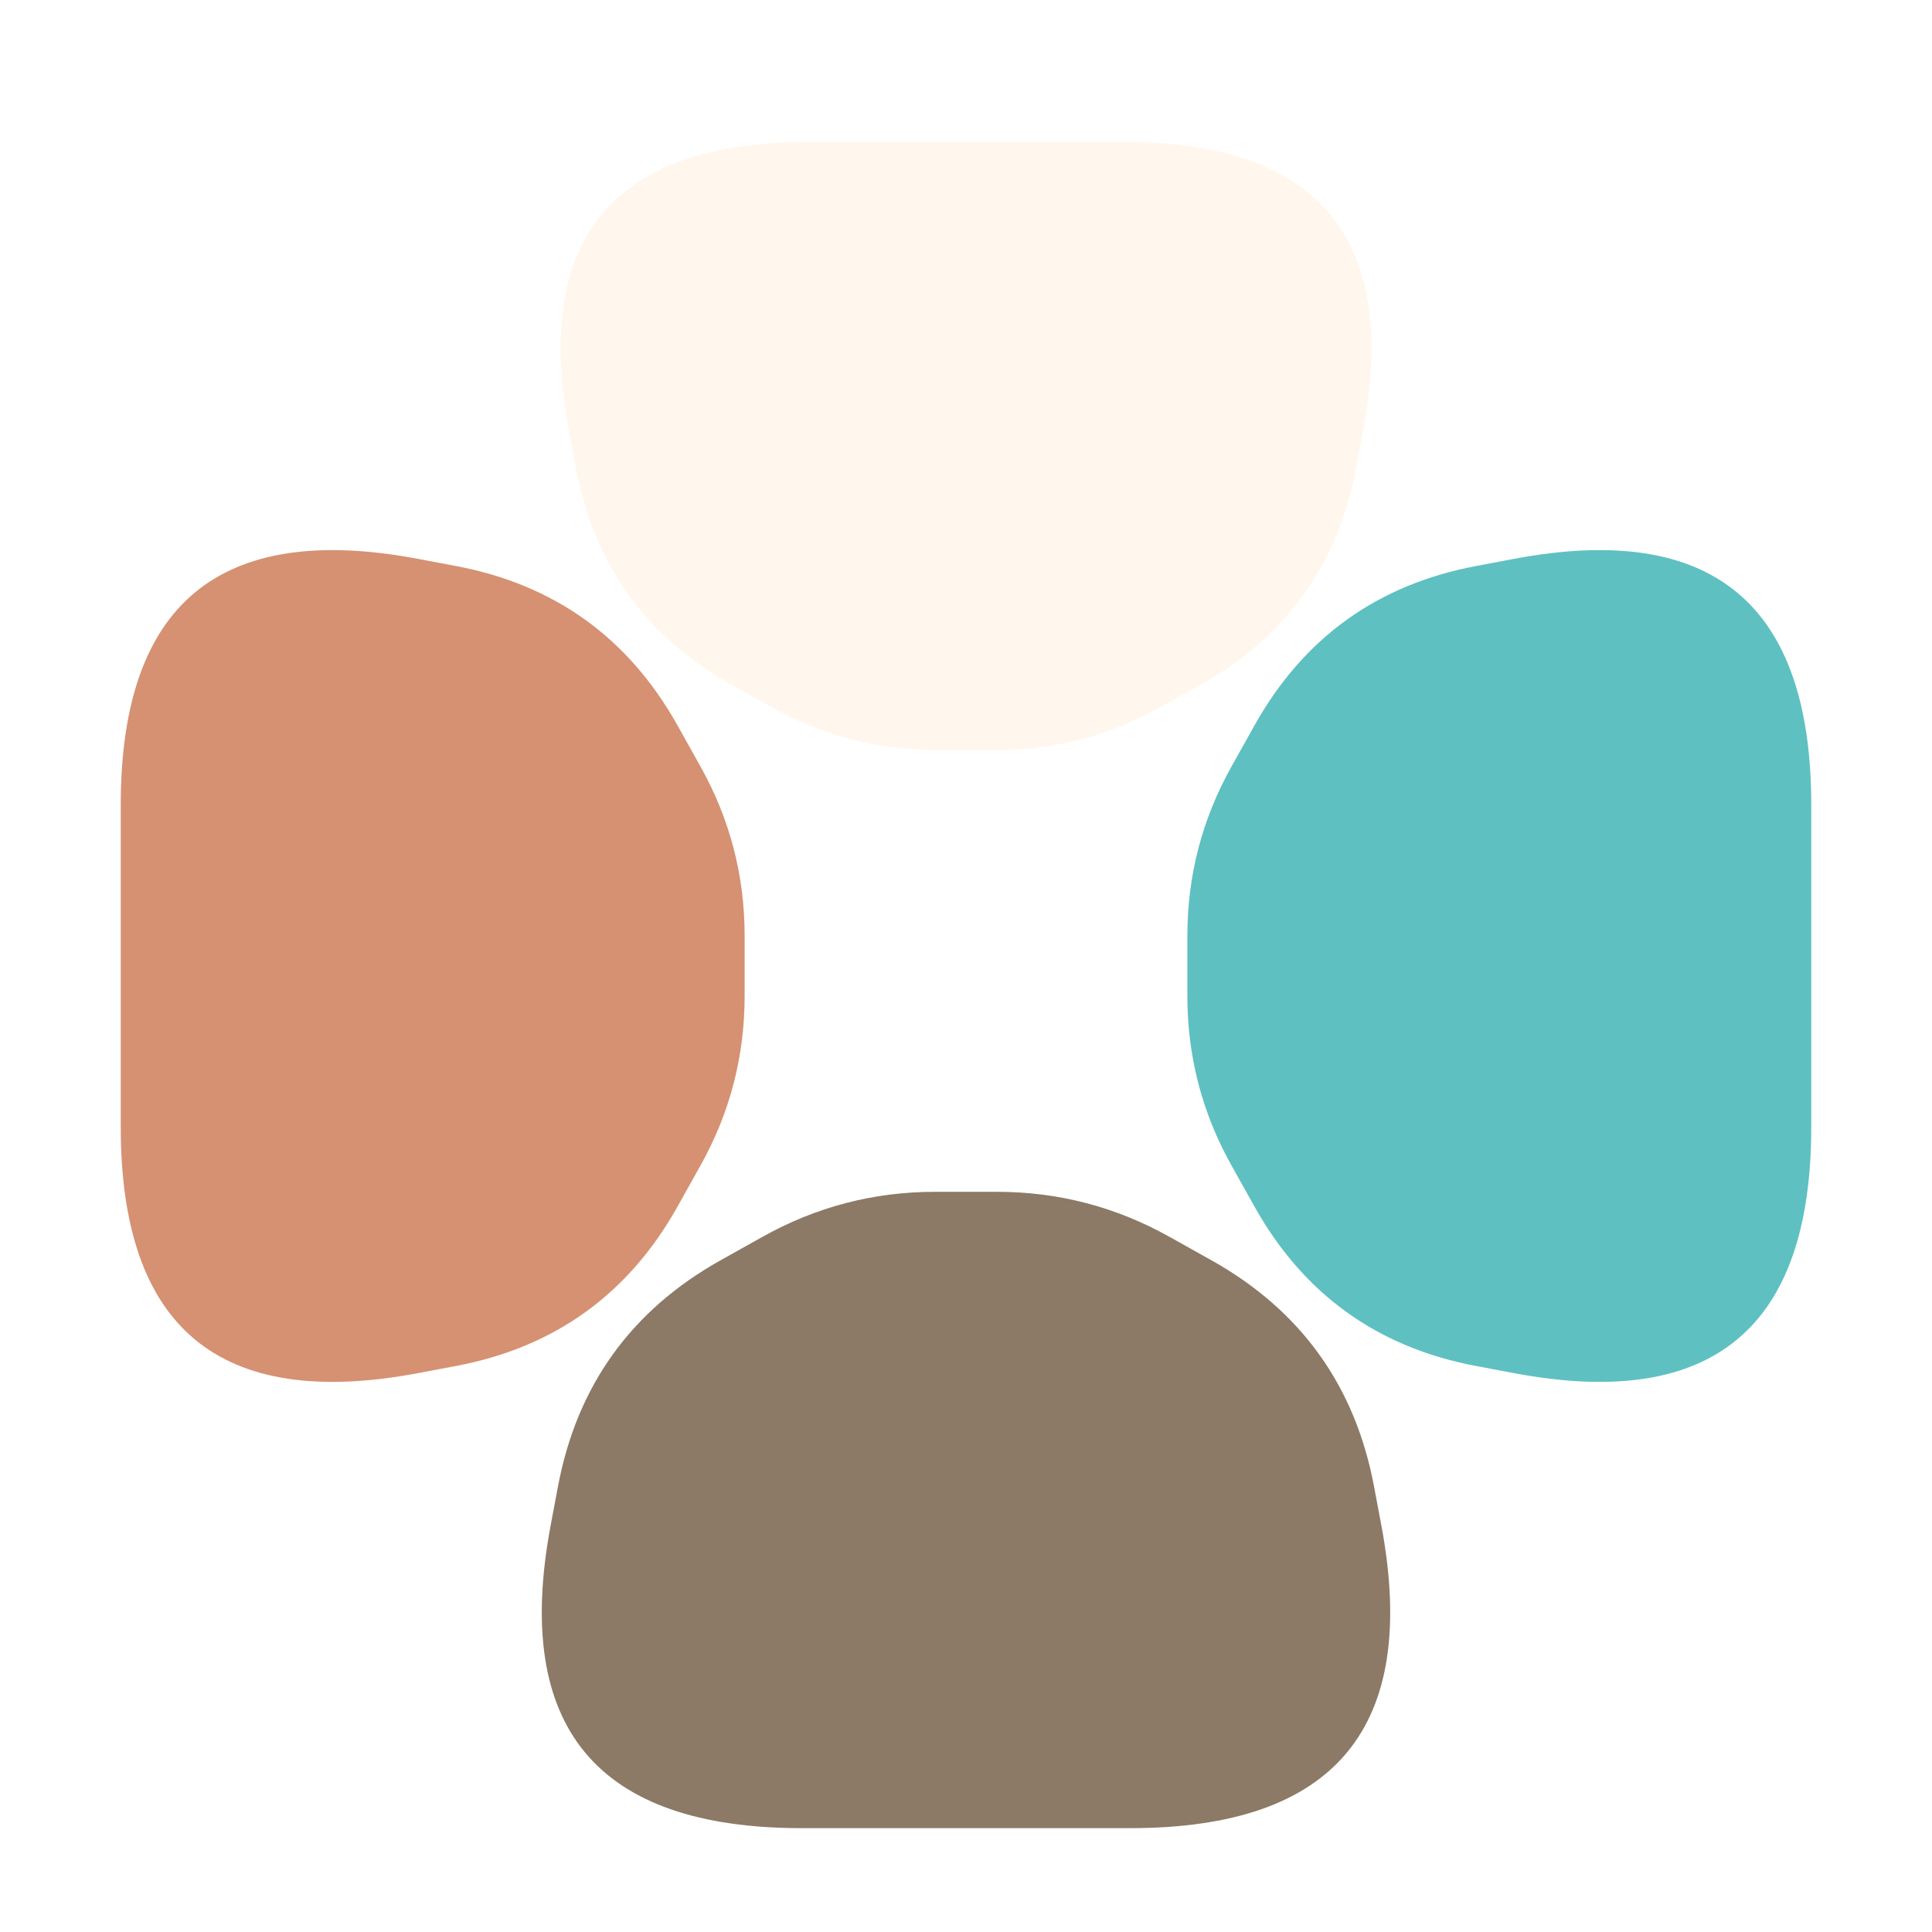
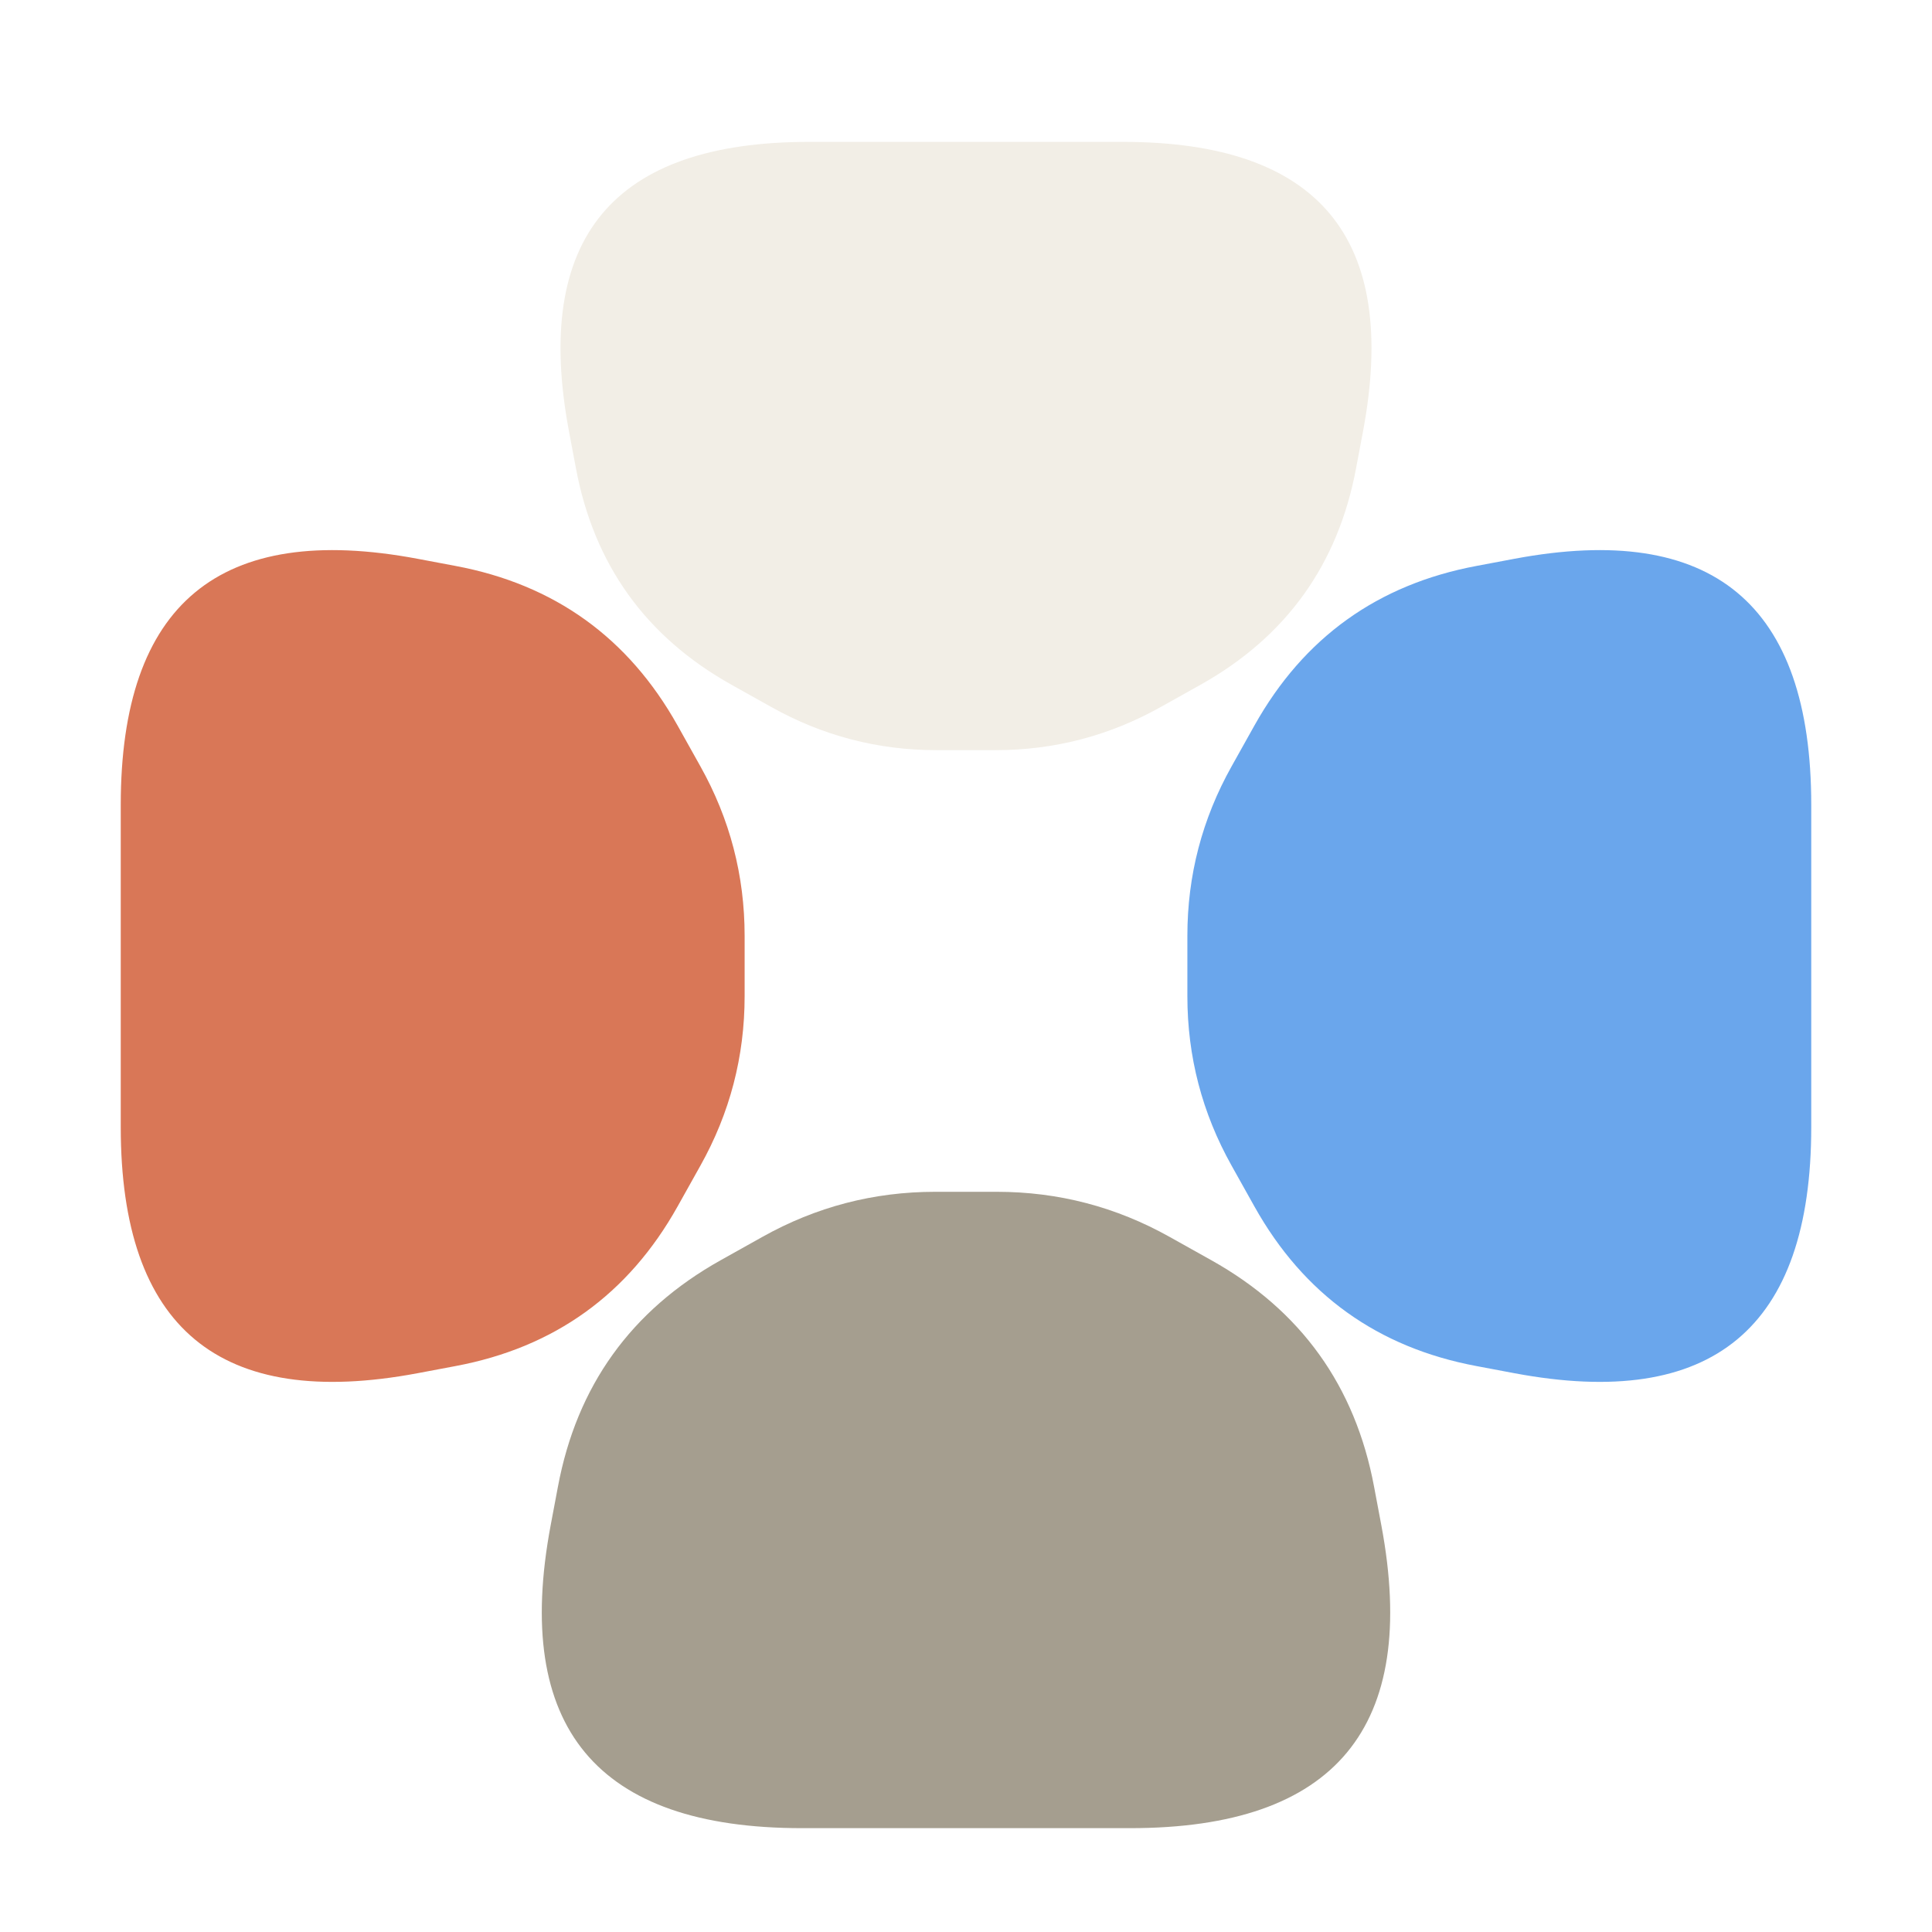
<svg xmlns="http://www.w3.org/2000/svg" viewBox="0 0 192 192" width="192" height="192" role="img" aria-label="Micro mark dark, four named layers">
  <g id="1-top-ink" data-form="1">
-     <path d="M80 12L112 12Q142 12 136.47 41.49L135.76 45.26Q133 60 119.91 67.33L115.85 69.6Q108 74 99 74L93 74Q84 74 76.15 69.6L72.09 67.33Q59 60 56.24 45.26L55.53 41.49Q50 12 80 12Z" fill="#FFF7ED" transform="rotate(0 96 96) translate(96 96) scale(0.975) translate(-96 -96)" />
+     <path d="M80 12L112 12Q142 12 136.47 41.49L135.76 45.26Q133 60 119.91 67.33L115.85 69.6Q108 74 99 74L93 74Q84 74 76.15 69.6L72.09 67.33Q59 60 56.24 45.26L55.53 41.49Q50 12 80 12Z" fill="#F2EEE6" transform="rotate(0 96 96) translate(96 96) scale(0.975) translate(-96 -96)" />
  </g>
  <g id="2-right-turquoise" data-form="2">
-     <path d="M80 12L112 12Q142 12 136.47 41.49L135.76 45.26Q133 60 119.91 67.33L115.85 69.6Q108 74 99 74L93 74Q84 74 76.15 69.6L72.09 67.33Q59 60 56.24 45.26L55.53 41.49Q50 12 80 12Z" fill="#5EC0C1" transform="rotate(90 96 96) translate(96 96) scale(1) translate(-96 -96)" />
+     <path d="M80 12L112 12Q142 12 136.47 41.49L135.76 45.26Q133 60 119.91 67.33L115.85 69.6Q108 74 99 74L93 74Q84 74 76.15 69.6L72.09 67.33Q59 60 56.24 45.26L55.53 41.49Q50 12 80 12Z" fill="#6AA6EC" transform="rotate(90 96 96) translate(96 96) scale(1) translate(-96 -96)" />
  </g>
  <g id="3-bottom-taupe" data-form="3">
-     <path d="M80 12L112 12Q142 12 136.47 41.49L135.76 45.26Q133 60 119.91 67.33L115.85 69.6Q108 74 99 74L93 74Q84 74 76.15 69.6L72.09 67.33Q59 60 56.24 45.26L55.53 41.49Q50 12 80 12Z" fill="#8C7A66" transform="rotate(180 96 96) translate(96 96) scale(1.02) translate(-96 -96)" />
+     <path d="M80 12L112 12Q142 12 136.47 41.49L135.76 45.26Q133 60 119.91 67.33L115.85 69.6Q108 74 99 74L93 74Q84 74 76.15 69.6L72.09 67.33Q59 60 56.24 45.26L55.53 41.49Q50 12 80 12Z" fill="#A59E8F" transform="rotate(180 96 96) translate(96 96) scale(1.02) translate(-96 -96)" />
  </g>
  <g id="4-left-terracotta" data-form="4">
-     <path d="M80 12L112 12Q142 12 136.47 41.49L135.76 45.26Q133 60 119.91 67.33L115.85 69.6Q108 74 99 74L93 74Q84 74 76.15 69.6L72.09 67.33Q59 60 56.24 45.26L55.53 41.49Q50 12 80 12Z" fill="#D59172" transform="rotate(270 96 96) translate(96 96) scale(1) translate(-96 -96)" />
+     <path d="M80 12L112 12Q142 12 136.47 41.49L135.76 45.26Q133 60 119.91 67.33L115.85 69.6Q108 74 99 74L93 74Q84 74 76.15 69.6L72.09 67.33Q59 60 56.24 45.26L55.53 41.49Q50 12 80 12Z" fill="#D97757" transform="rotate(270 96 96) translate(96 96) scale(1) translate(-96 -96)" />
  </g>
</svg>
